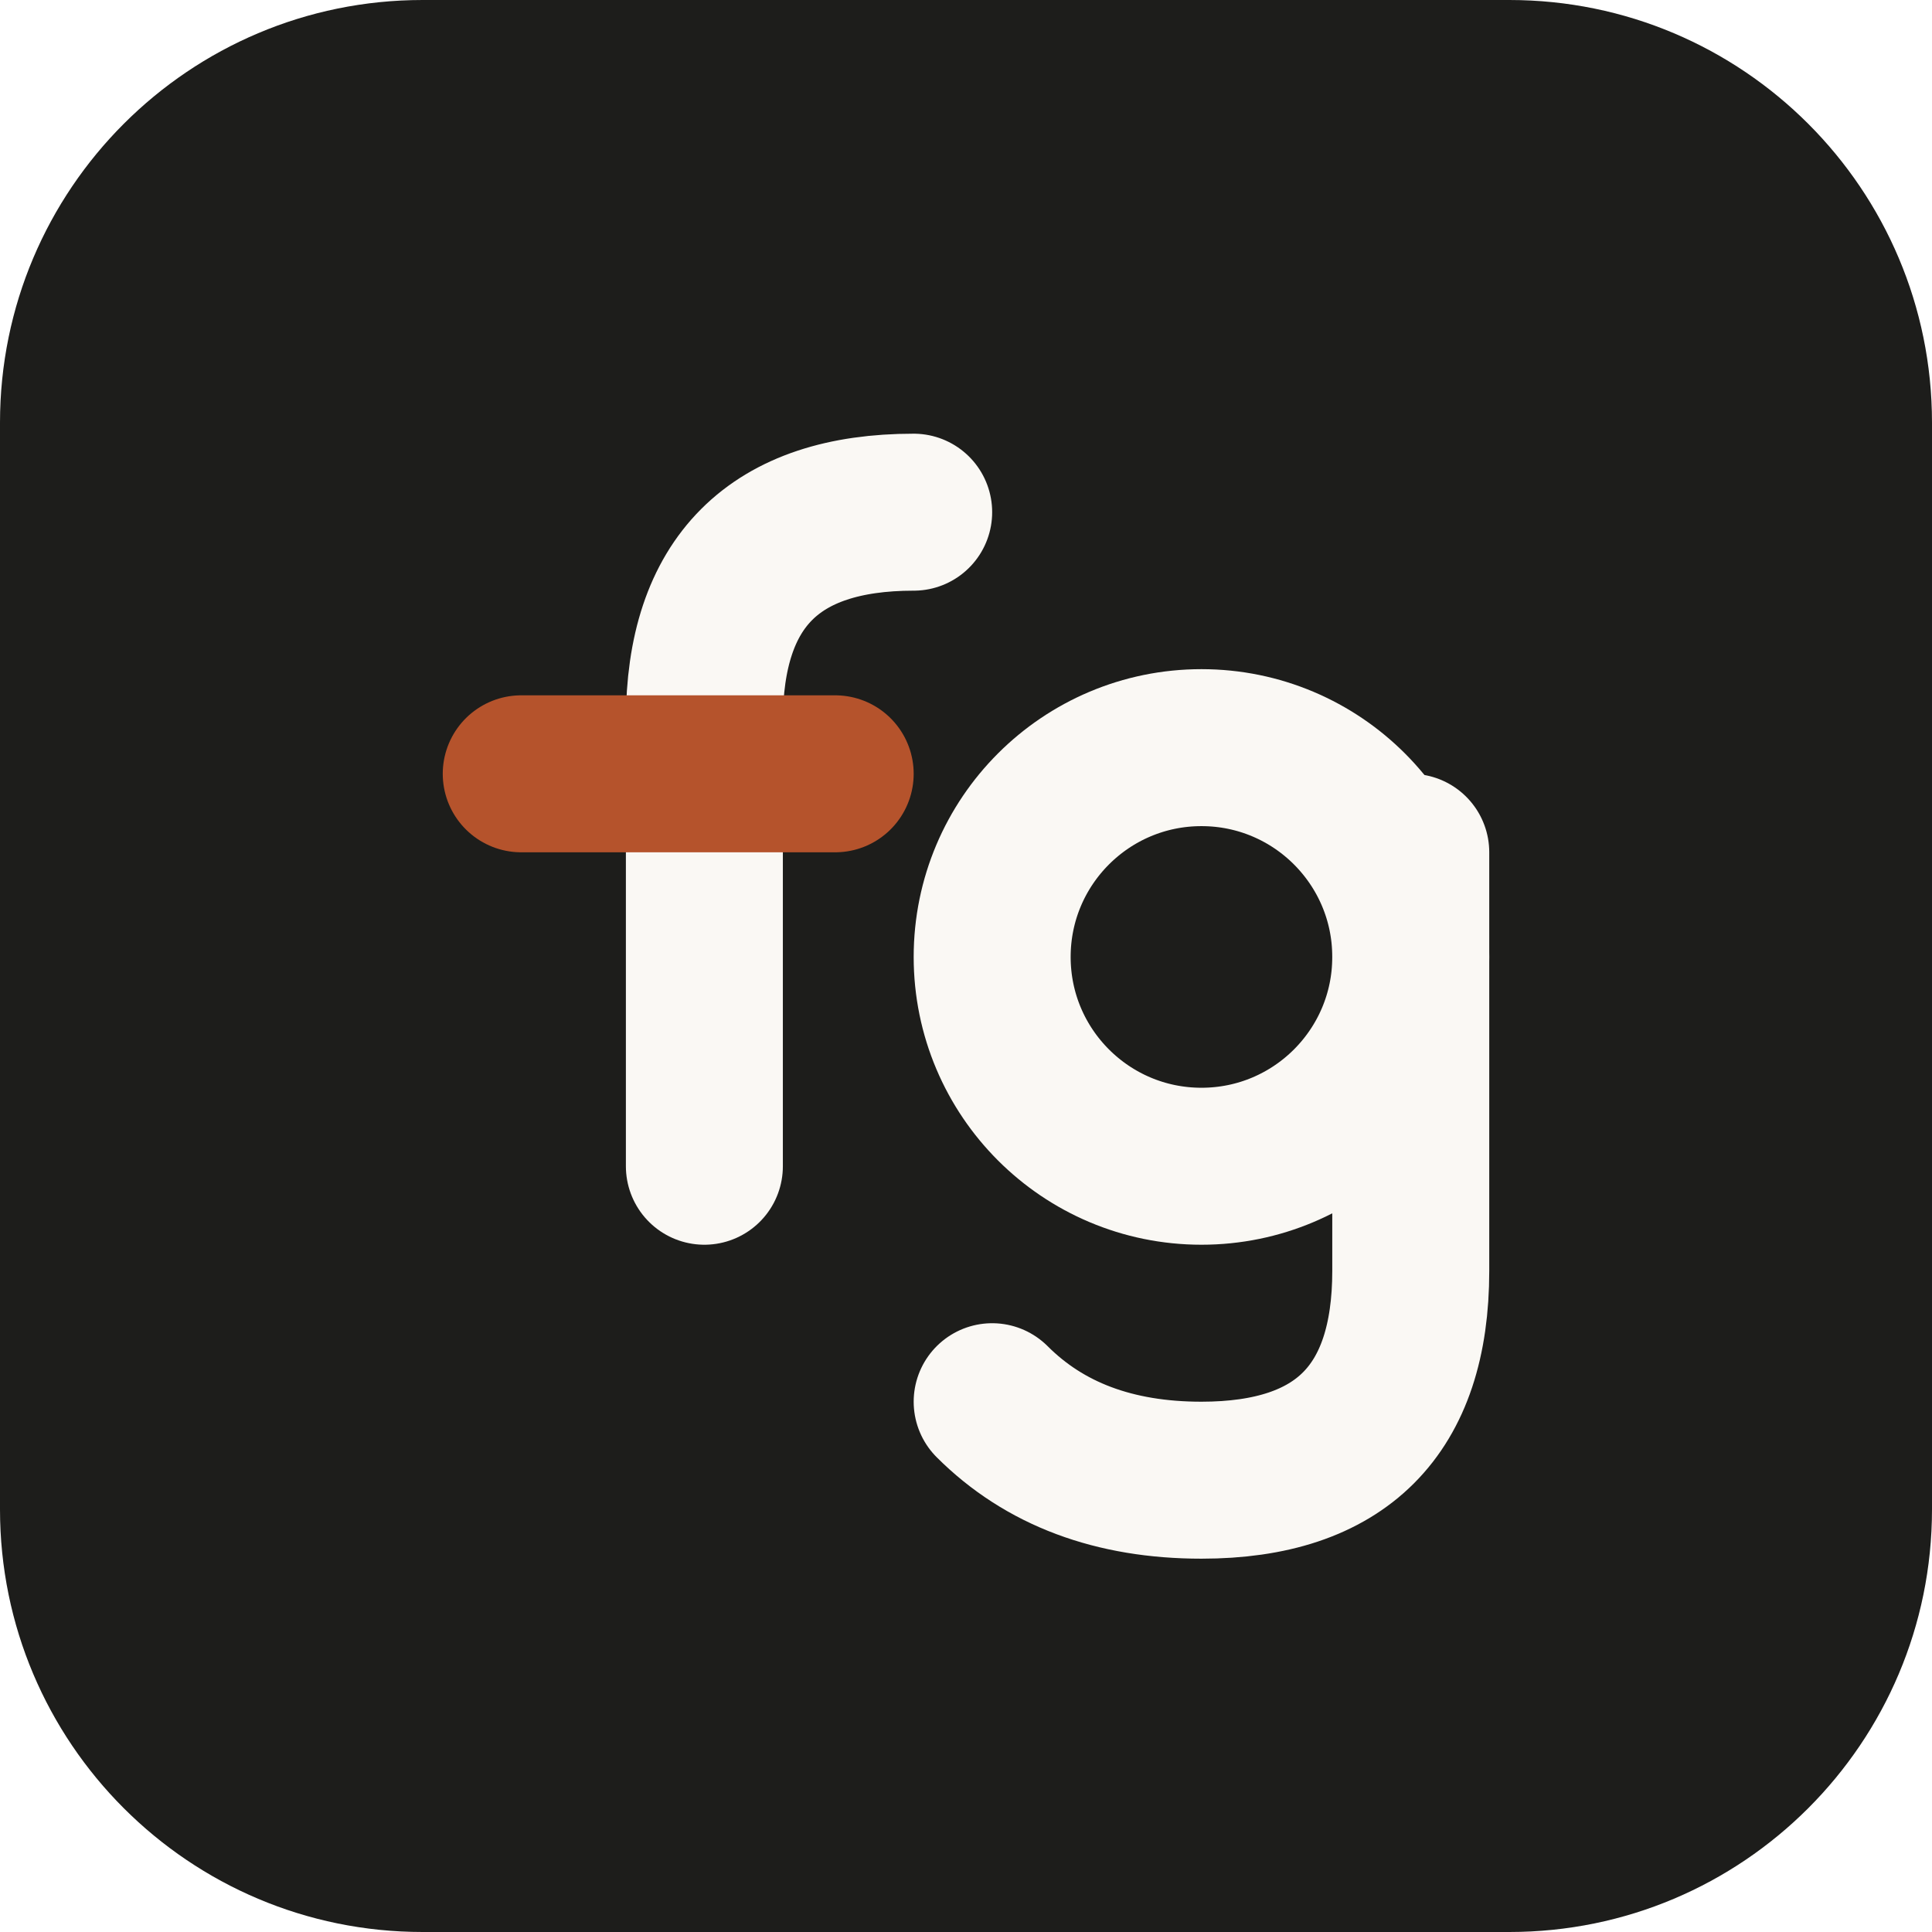
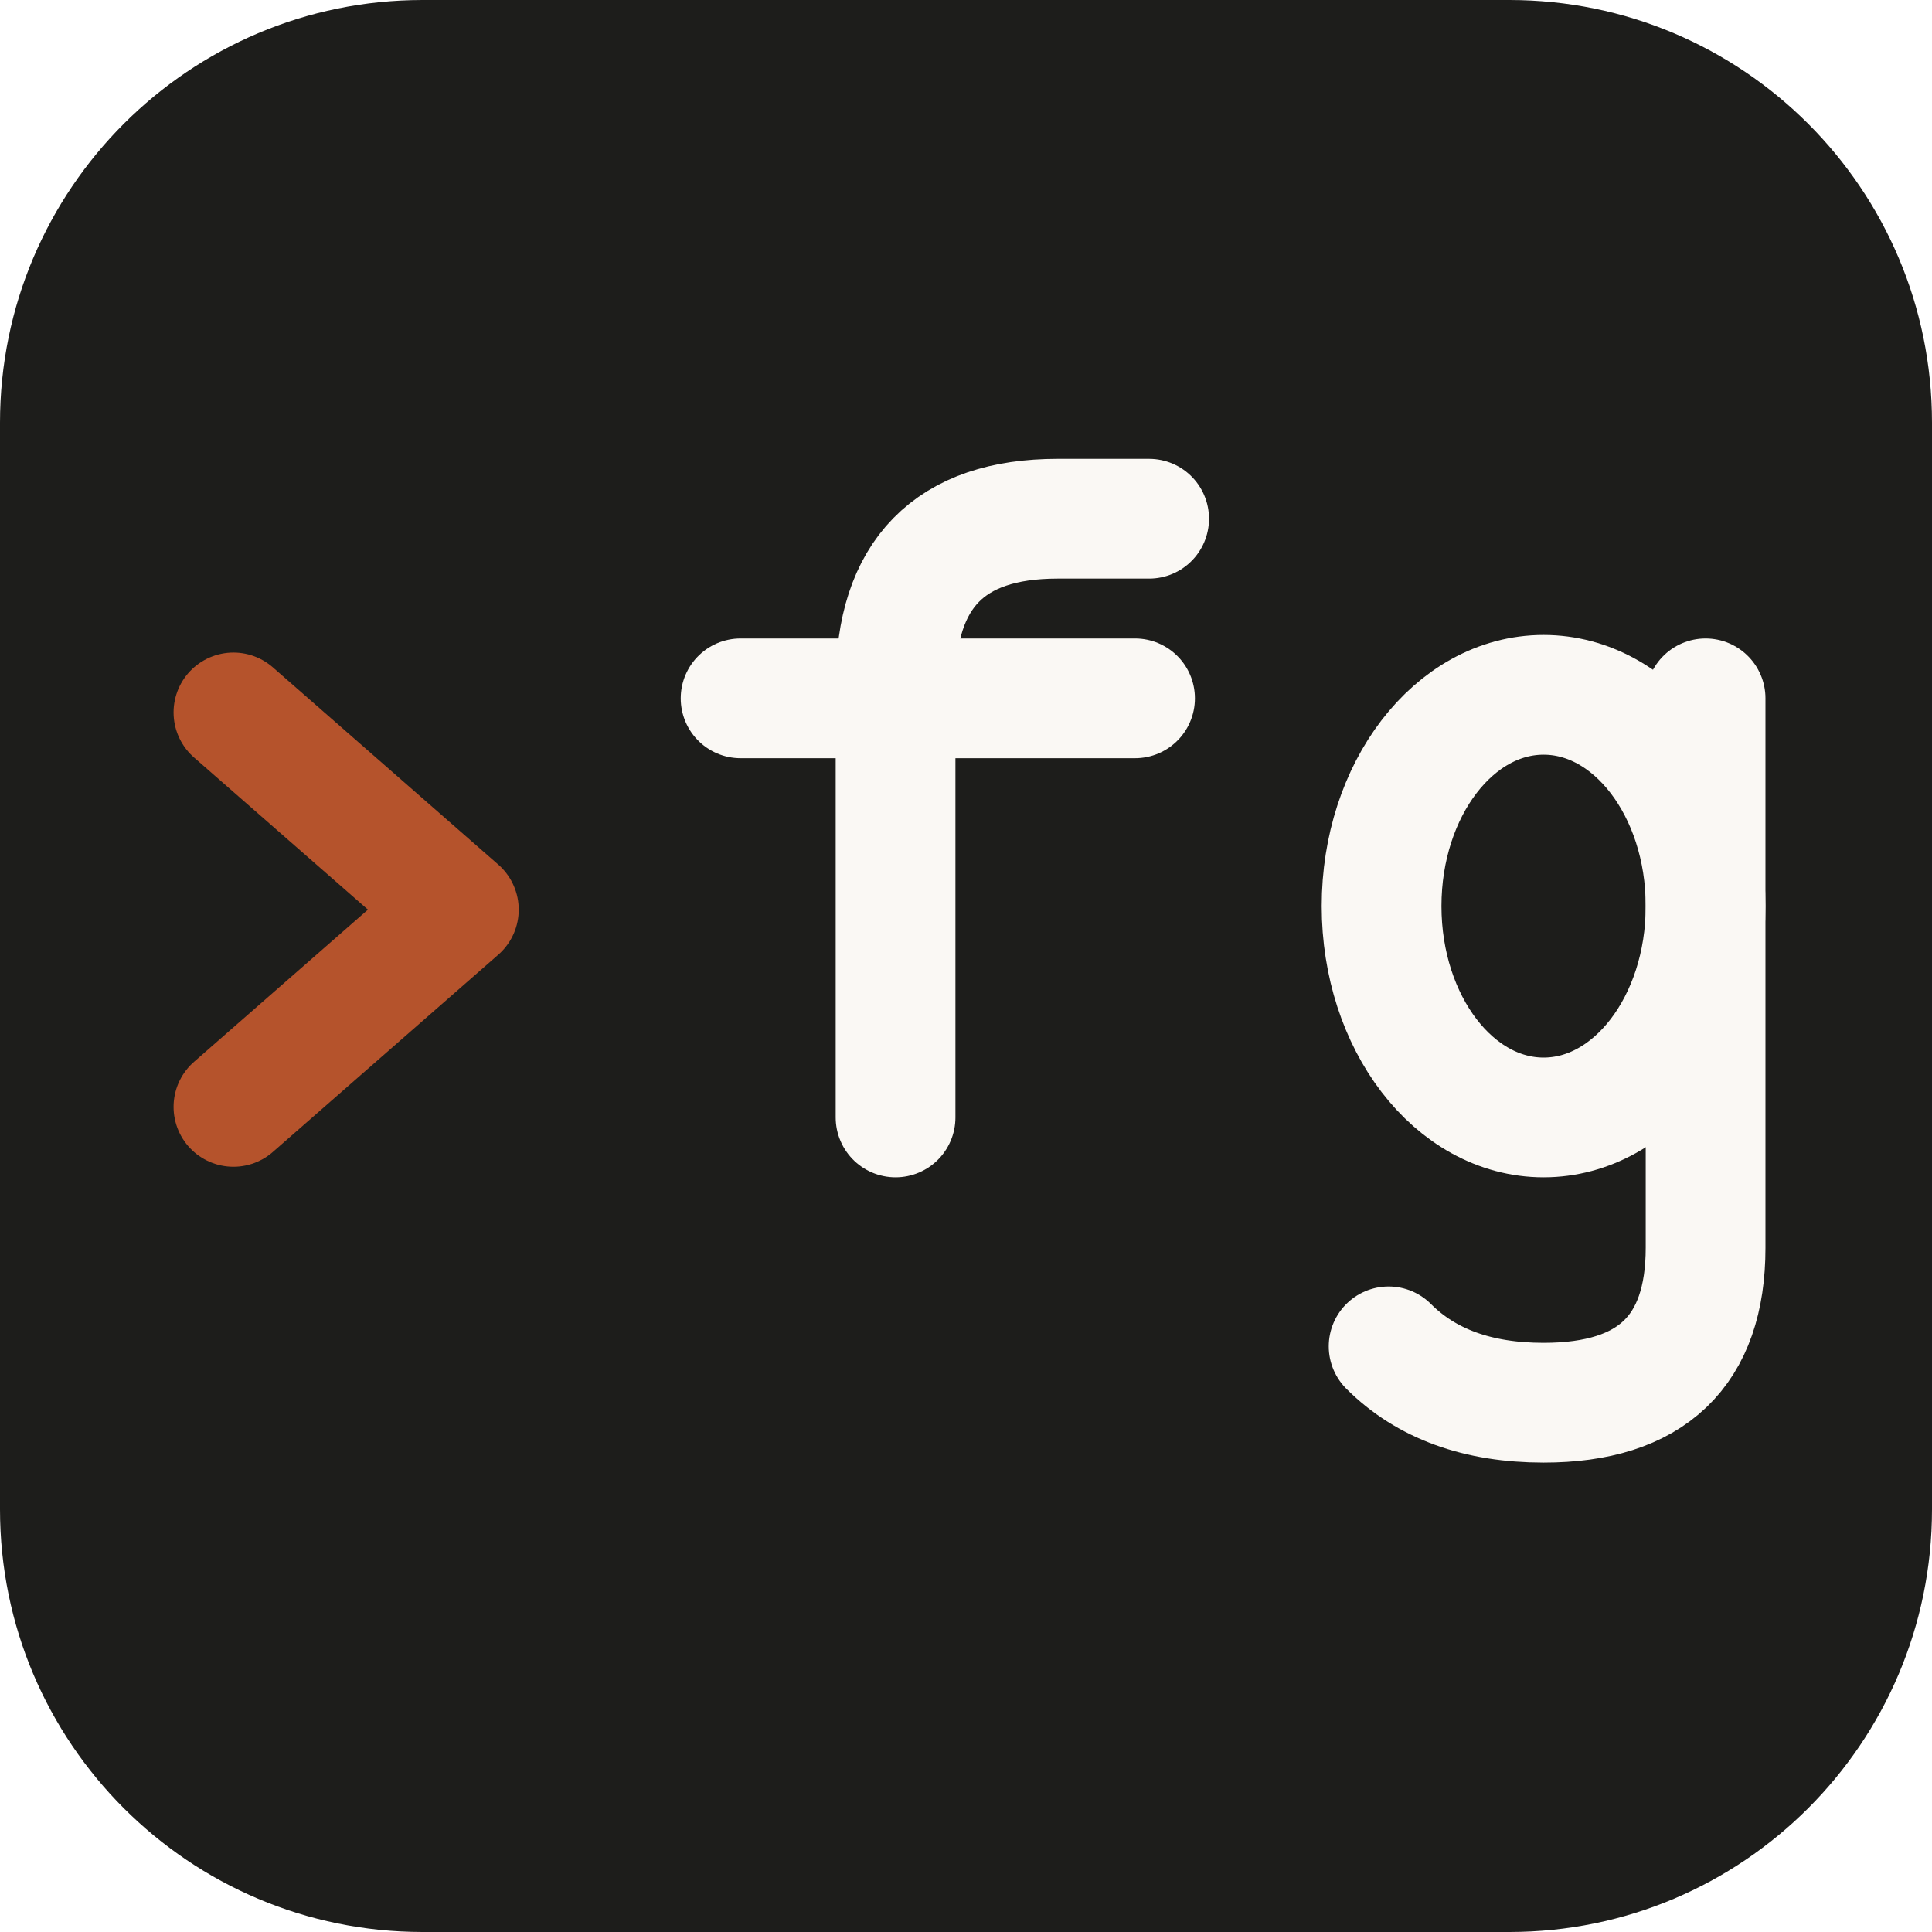
<svg xmlns="http://www.w3.org/2000/svg" viewBox="0 0 64 64" width="64" height="64">
  <rect width="64" height="64" rx="14" fill="#1D1D1B" />
-   <g transform="translate(6,7) scale(0.4333333) translate(0,-7)" fill="none" stroke-linecap="round" stroke-linejoin="round" stroke-width="12">
-     <path d="M40 80V46Q40 30 56 30" stroke="#FAF8F4" />
-     <path d="M26 50H50" stroke="#B5532C" />
-     <circle cx="78" cy="64" r="16" stroke="#FAF8F4" />
-     <path d="M94 56V88Q94 104 78 104Q68 104 62 98" stroke="#FAF8F4" />
-   </g>
+   <svg x="4" y="4" width="56" height="56" viewBox="3 1 120 120">
+     <g fill="none" stroke-linecap="round" stroke-linejoin="round" stroke-width="8.5">
+       <path d="M11 43L27 57L11 71" stroke="#B5532C" />
+       <path d="M58 71.75V41Q58 29.25 69.5 29.25H76" stroke="#FAF8F4" />
+       <path d="M47 42H75" stroke="#FAF8F4" />
+       <ellipse cx="104" cy="56.75" rx="11.5" ry="15" stroke="#FAF8F4" />
+       <path d="M115.5 42V81Q115.5 92 104 92Q97 92 93 88" stroke="#FAF8F4" />
+     </g>
+   </svg>
</svg>
